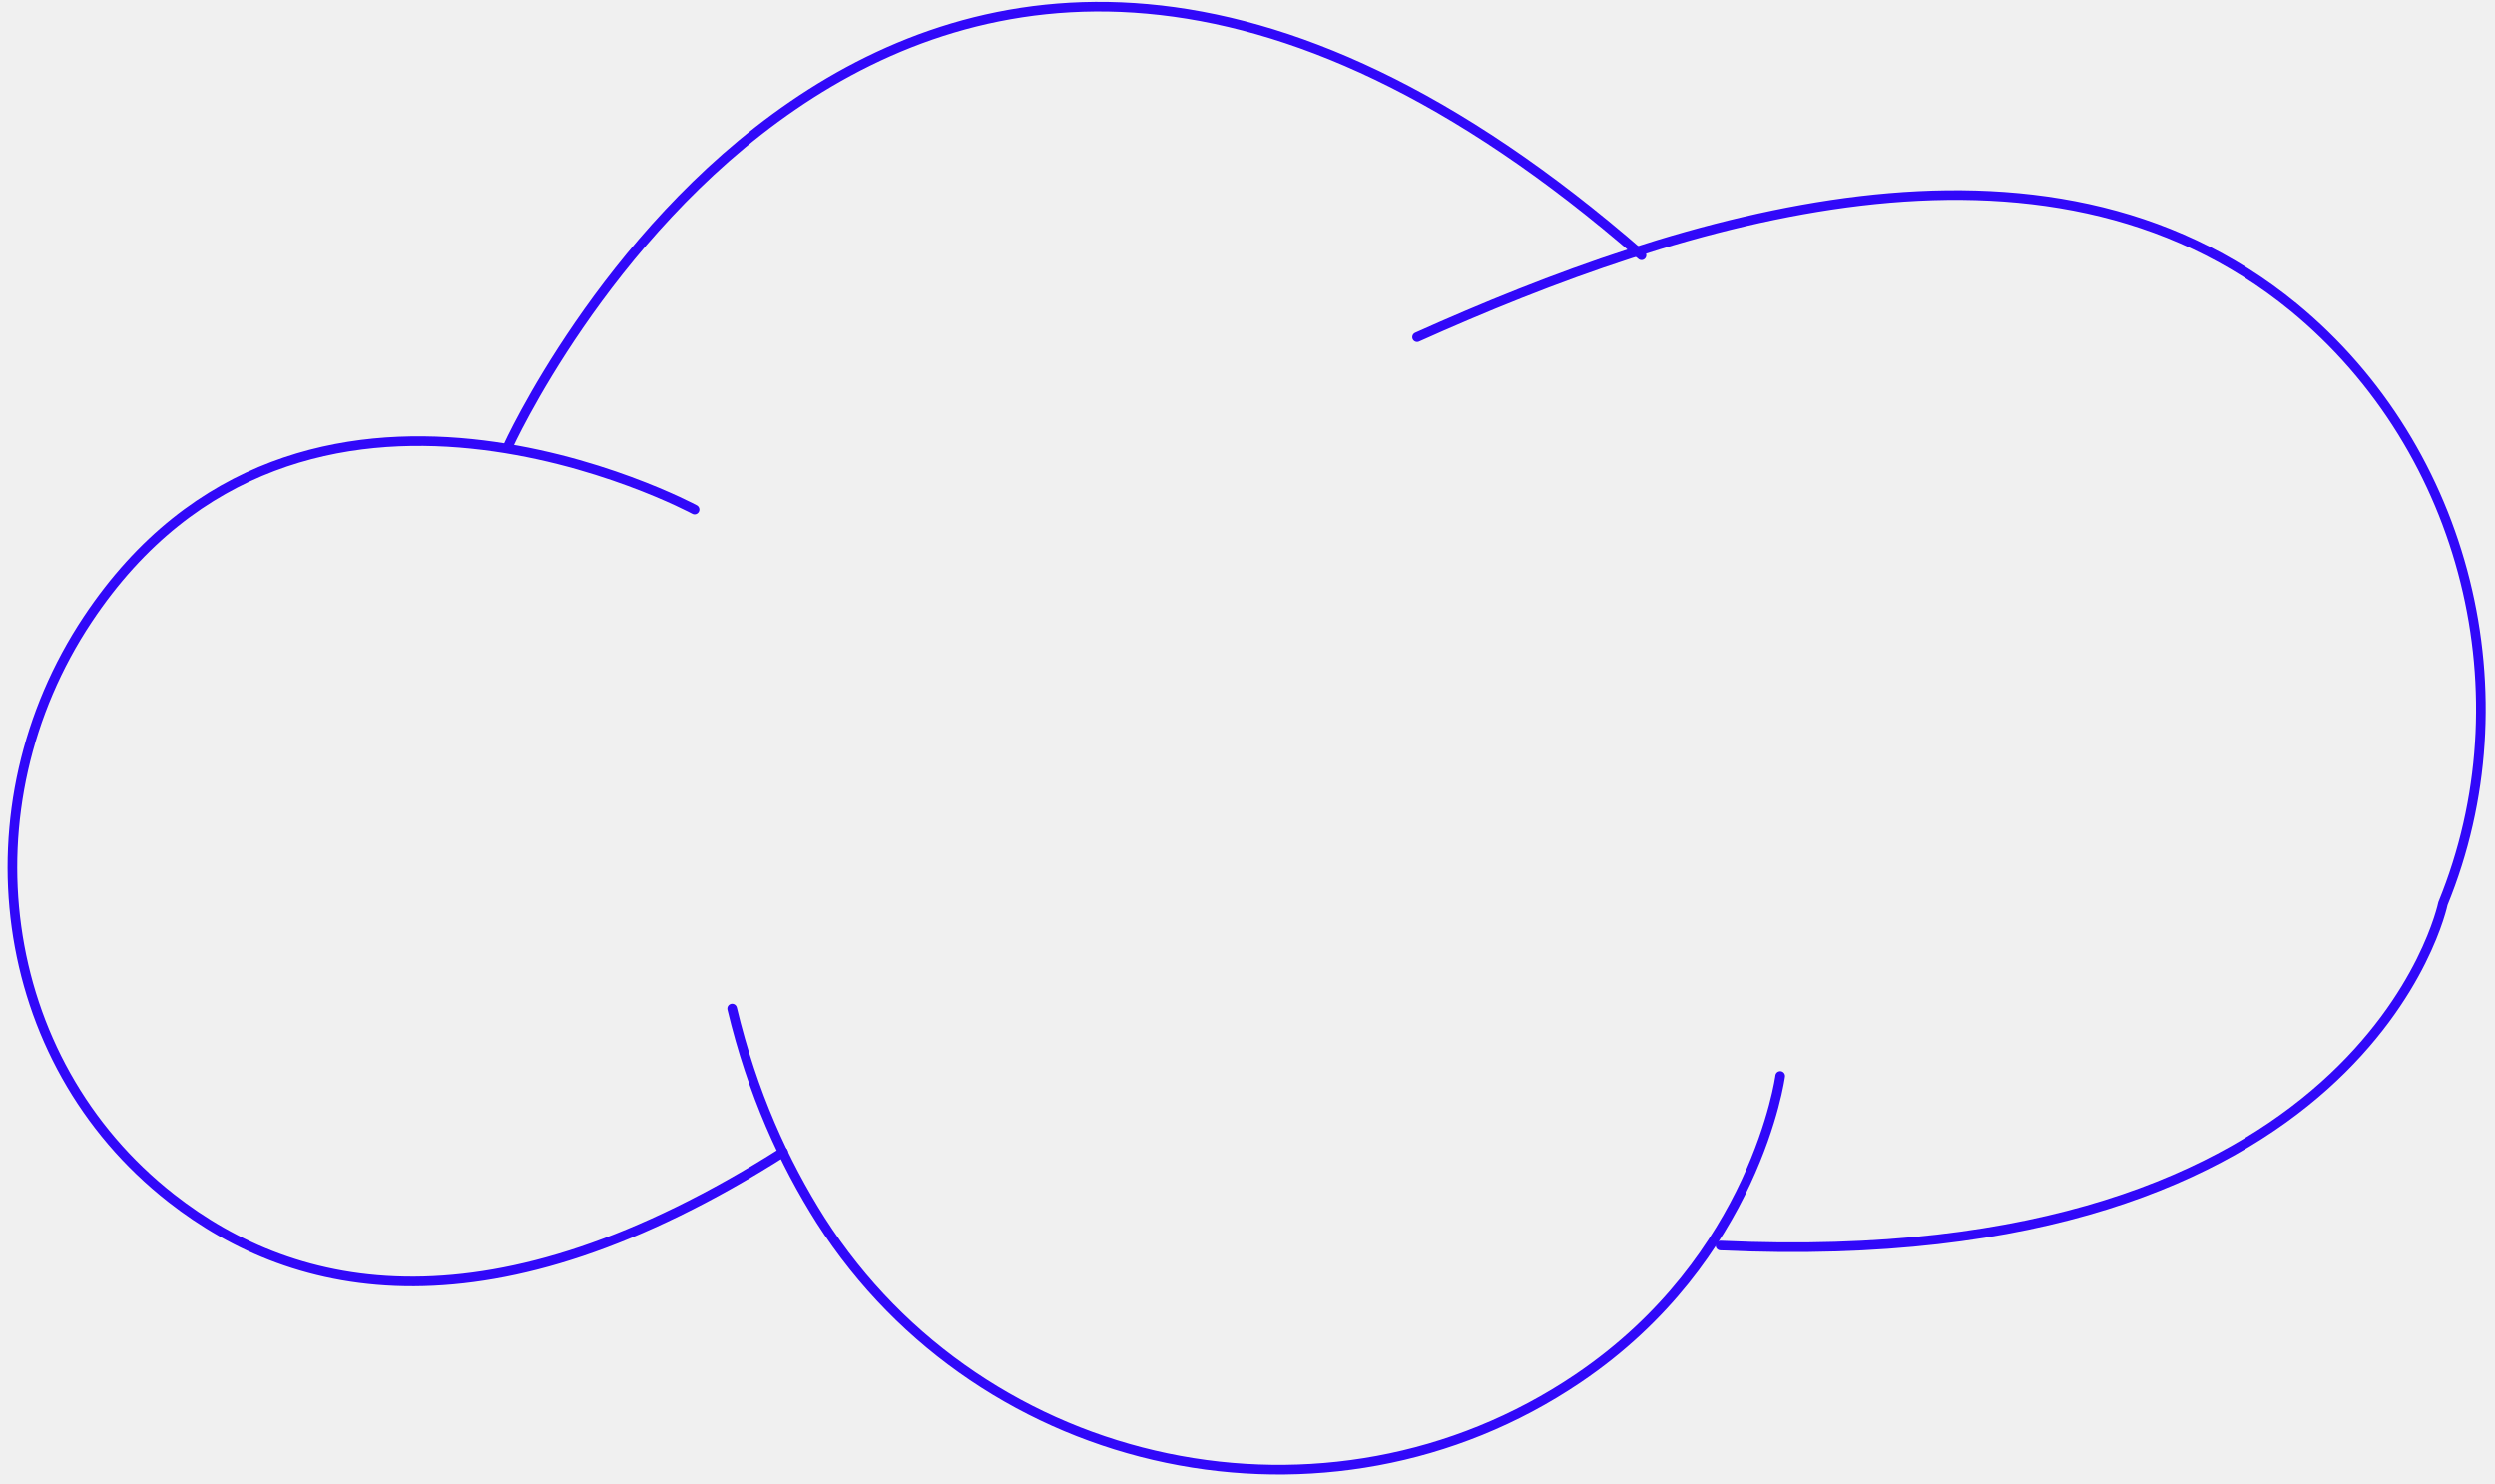
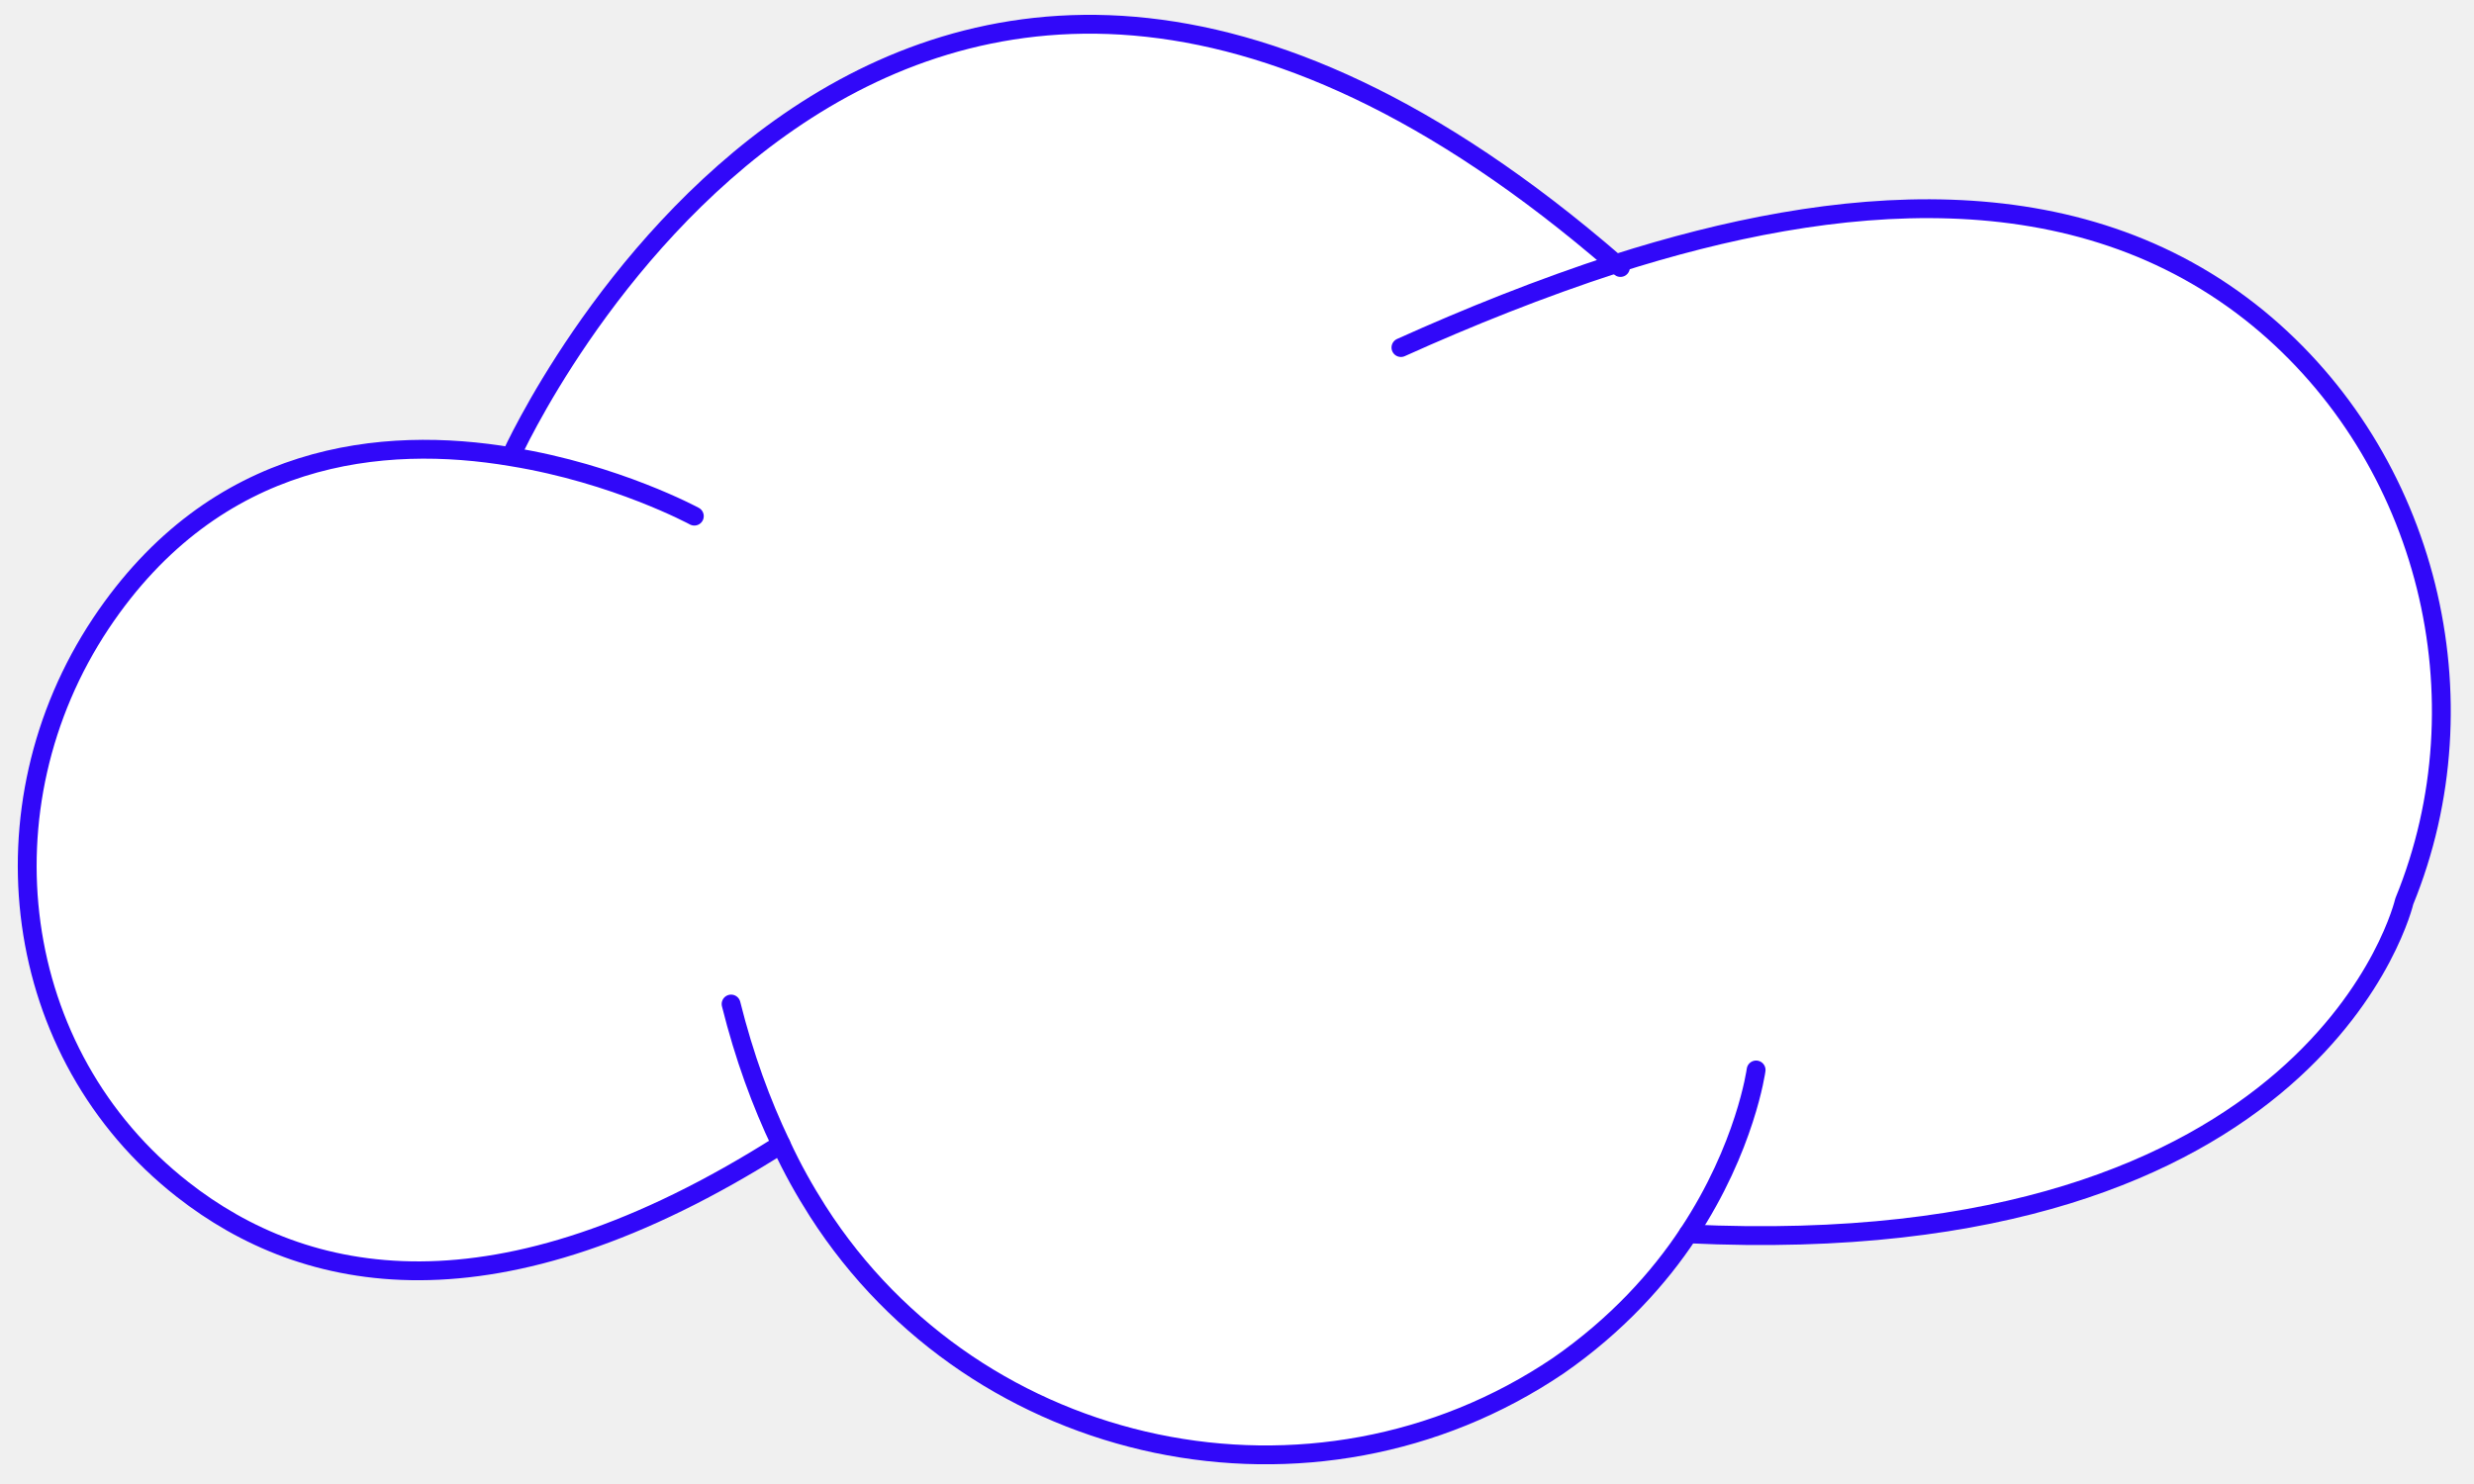
- <svg xmlns="http://www.w3.org/2000/svg" width="259" height="154" viewBox="0 0 259 154" fill="none">
-   <path d="M52.7 46.4C52.7 46.4 92.4 -41.5 170.4 26.5" stroke="#3108F9" stroke-miterlimit="10" stroke-linecap="round" stroke-linejoin="round" />
-   <path d="M147.1 35C174.5 22.7 212.1 10.6 238.1 31.9C256.1 46.7 262.4 72.3 253.6 93.8C253.6 93.8 245.7 132.4 178.6 129.3" stroke="#3108F9" stroke-miterlimit="10" stroke-linecap="round" stroke-linejoin="round" />
-   <path d="M184.8 111.7C184.8 111.7 182.3 130.6 163.8 143.1C137.9 160.6 102.1 153.1 85.2 126.7C81.4 120.7 78.1 113.5 76 104.7" stroke="#3108F9" stroke-miterlimit="10" stroke-linecap="round" stroke-linejoin="round" />
-   <path d="M72.1 52.9C72.1 52.9 31.3 30.9 9.1 64.3C-3.8 83.7 -0.6 110 17.8 124.4C30.7 134.5 50.9 138.9 81.3 119.6" stroke="#3108F9" stroke-miterlimit="10" stroke-linecap="round" stroke-linejoin="round" />
+ <svg xmlns="http://www.w3.org/2000/svg" version="1.1" id="Layer_1" x="0px" y="0px" viewBox="0 0 262.6 157.5" style="enable-background:new 0 0 262.6 157.5;" xml:space="preserve">
+   <style type="text/css">
+ 	.st0{fill:#FFFFFF;}
+ 	.st1{fill:none;stroke:#3108F9;stroke-width:2;stroke-linecap:round;stroke-linejoin:round;stroke-miterlimit:10;}
+ </style>
+   <g id="XMLID_1_">
+     <g>
+       <path class="st0" d="M171.5,28c23.2-7.4,48.9-10,68.2,5.8c18,14.8,24.3,40.4,15.5,61.9c0,0-8.9,38.5-76,35.3    c-3.1,4.7-7.6,9.7-13.8,14c-25.9,17.5-61.7,10-78.6-16.4c-1.4-2.2-2.7-4.5-3.9-7.1c-30.4,19.3-50.6,14.9-63.5,4.8    C1,111.9-2.2,85.6,10.7,66.2c12.2-18.3,30-20,43.6-17.7l0-0.2C54.3,48.3,93.8-39.2,171.5,28z" />
+     </g>
+     <g>
+       <path class="st1" d="M54.3,48.3c0,0,39.5-87.6,117.2-20.3c0.2,0.1,0.3,0.3,0.5,0.4" />
+       <path class="st1" d="M148.7,36.9c7.1-3.2,14.8-6.3,22.8-8.9c23.2-7.4,48.9-10,68.2,5.8c18,14.8,24.3,40.4,15.5,61.9    c0,0-8.9,38.5-76,35.3" />
+       <path class="st1" d="M186.4,113.6c0,0-1.1,8.2-7.2,17.4c-3.1,4.7-7.6,9.7-13.8,14c-25.9,17.5-61.7,10-78.6-16.4    c-1.4-2.2-2.7-4.5-3.9-7.1c-2.1-4.4-3.9-9.3-5.3-14.9" />
+       <path class="st1" d="M73.7,54.8c0,0-8.3-4.5-19.4-6.3c-13.6-2.3-31.4-0.6-43.6,17.7c-12.9,19.4-9.7,45.7,8.7,60.1    c12.9,10.1,33.1,14.5,63.5-4.8c0,0,0,0,0,0" />
+     </g>
+   </g>
</svg>
